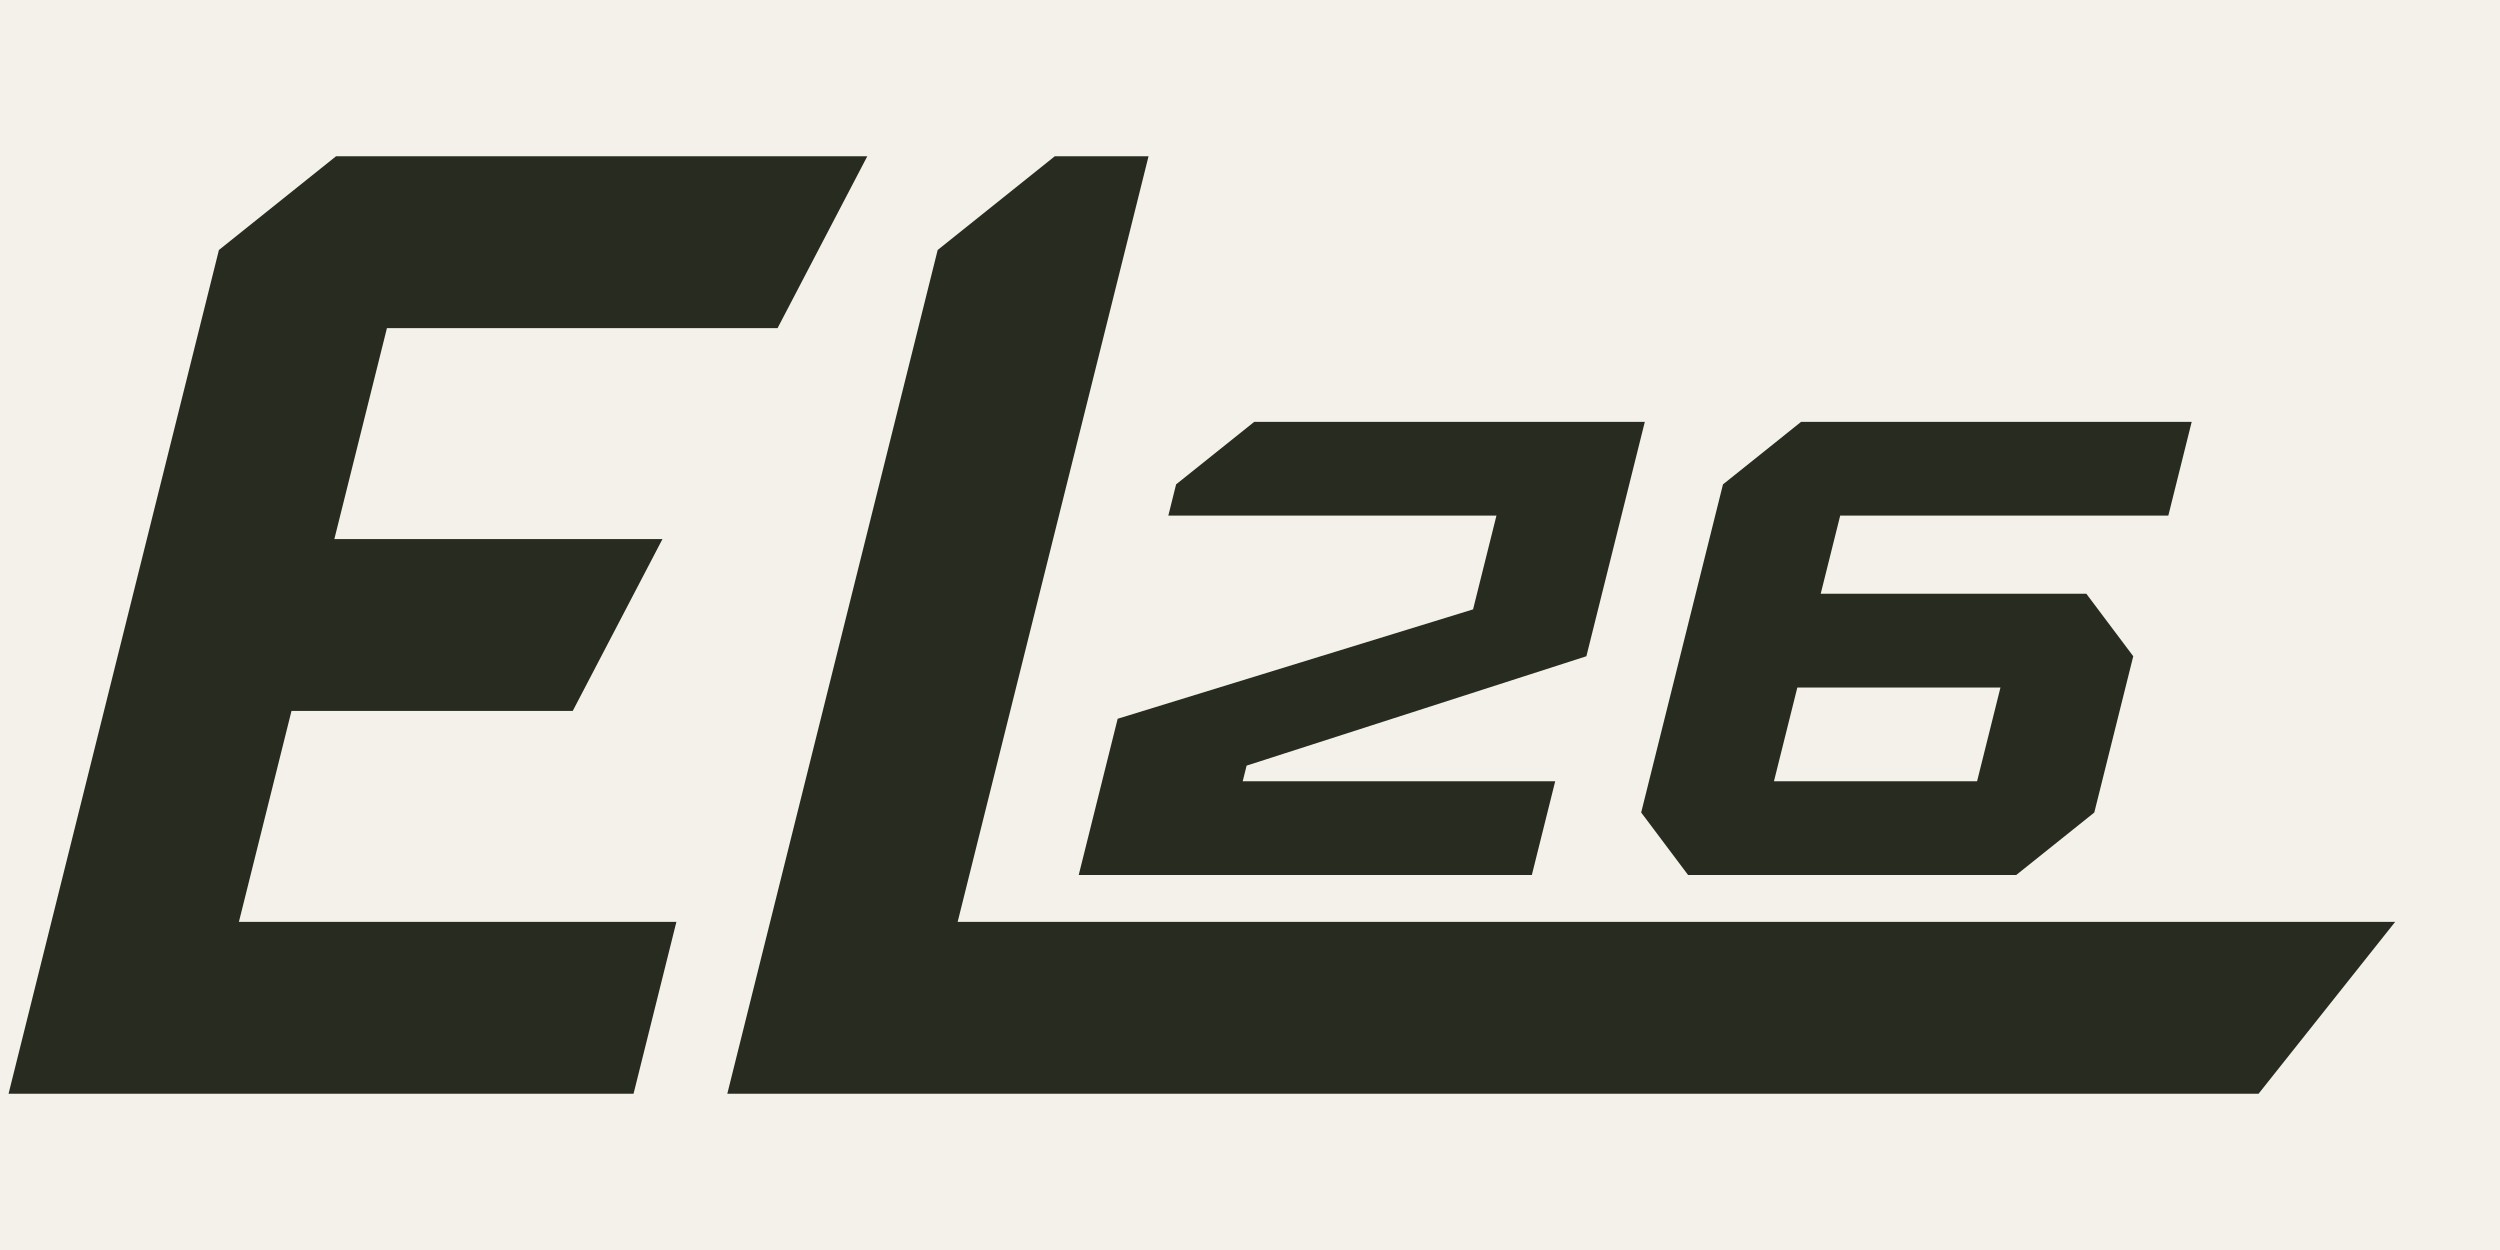
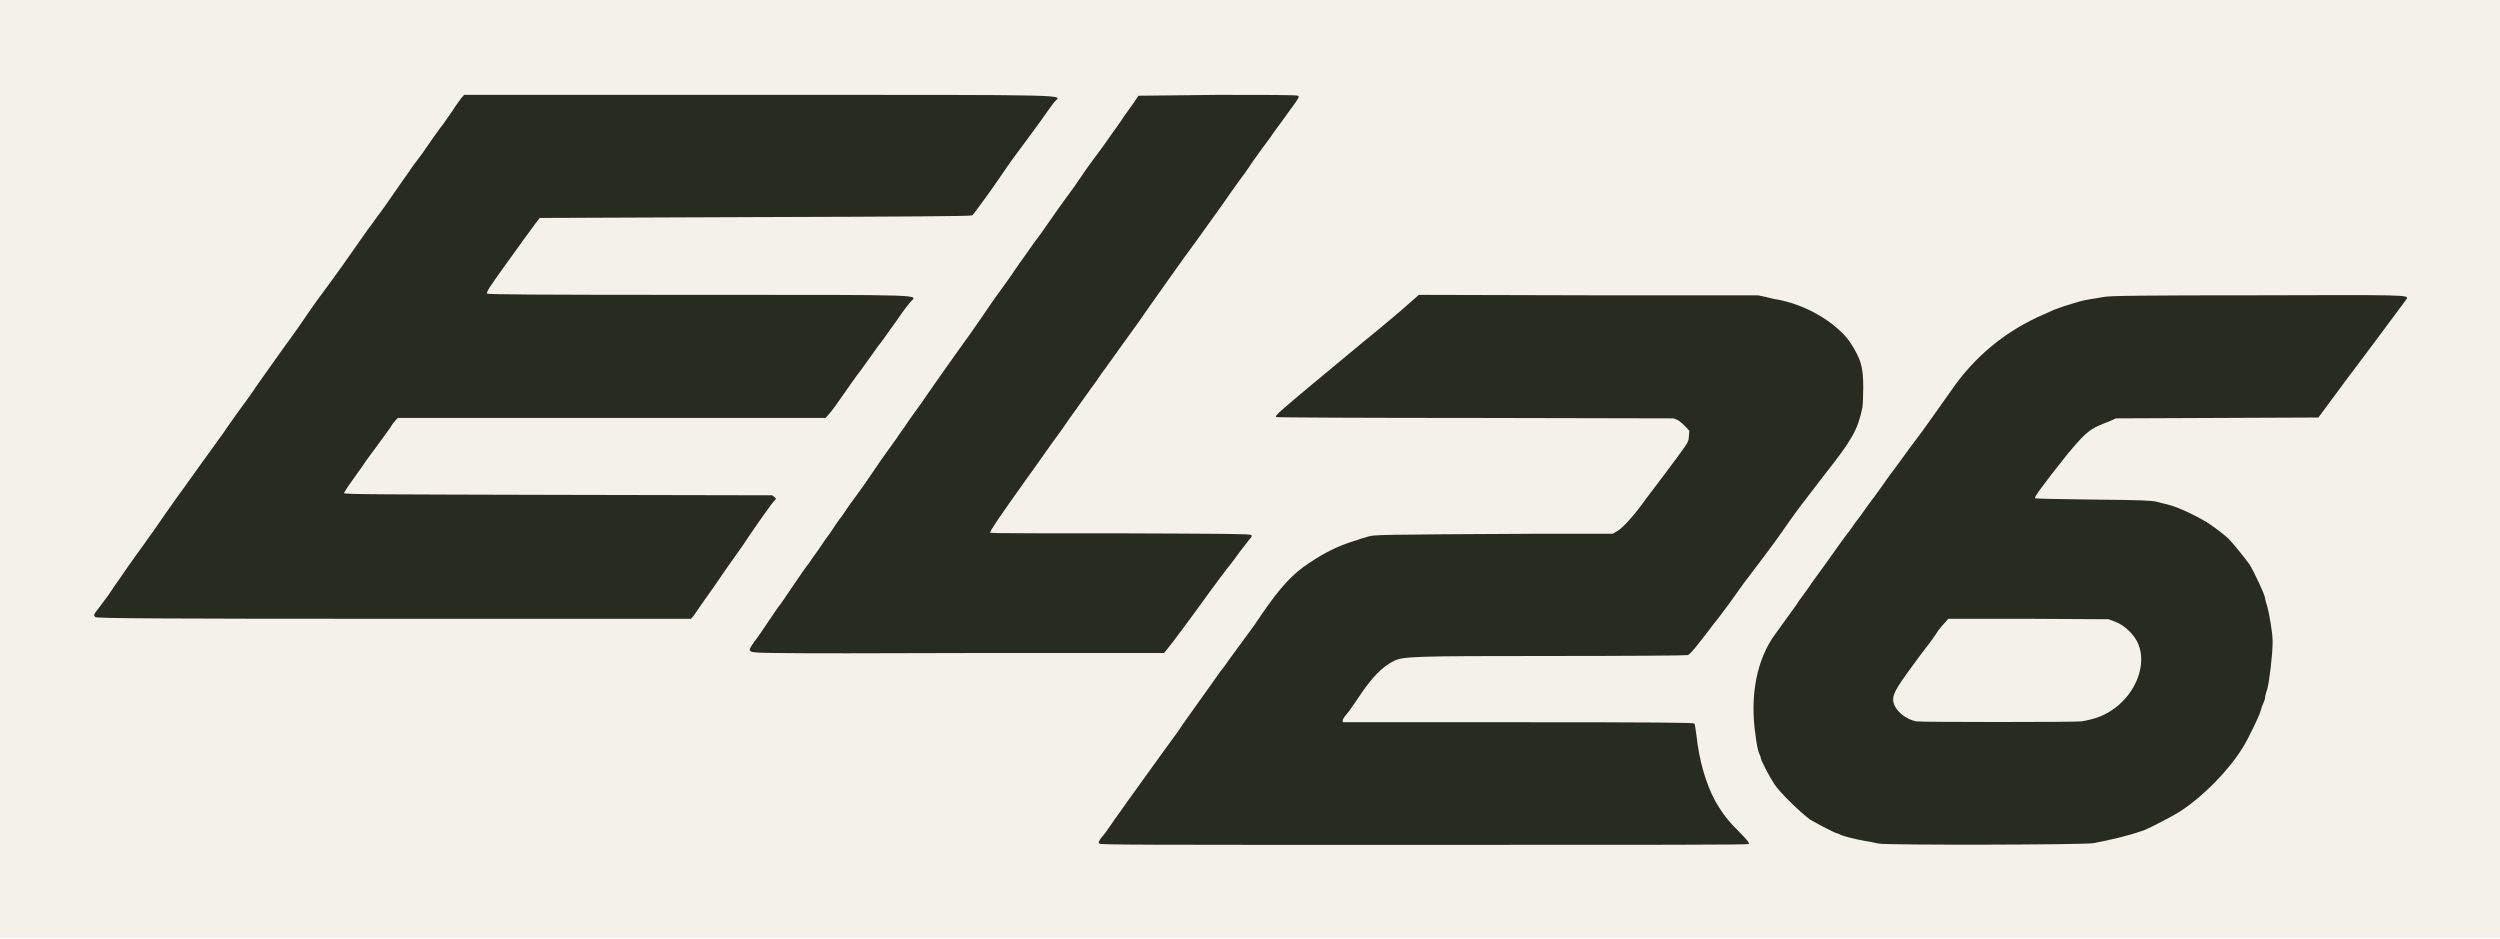
- <svg xmlns="http://www.w3.org/2000/svg" viewBox="0 0 320 160" fill="#282C20" aria-label="EL26">
-   <rect width="320" height="160" fill="#F4F1EA" />
-   <g transform="translate(36 0) skewX(-14)">
-     <g id="E">
-       <polygon points="12,20 80,20 74,42 24,42 24,69 66,69 60,91 24,91 24,118 80,118 80,140 0,140 0,32" />
-     </g>
-     <g id="L">
-       <polygon points="104,20 116,20 116,118 300,118 288,140 92,140 92,32" />
-     </g>
-     <g id="26">
-       <polygon points="138,54 188,54 188,84 148,98 148,100 188,100 188,112 130,112 130,92 172,78 172,66 130,66 130,62" />
-       <path fill-rule="evenodd" d="M208,54 L258,54 L258,66 L216,66 L216,76 L250,76 L258,84 L258,104 L250,112 L208,112 L200,104 L200,62 Z M216,88 L242,88 L242,100 L216,100 Z" />
-     </g>
+ <svg xmlns="http://www.w3.org/2000/svg" viewBox="-12.0 -12.0 585.0 219.5" fill="#282C20" aria-label="EL26">
+   <rect x="-12.0" y="-12.0" width="585.0" height="219.5" fill="#F4F1EA" />
+   <g id="E">
+     <path d="M10.3,132.4C9.9,132.0 9.9,131.8 10.8,130.7C11.3,130.1 12.4,128.5 13.4,127.2C14.3,125.8 15.7,123.8 16.5,122.7C17.2,121.6 18.8,119.4 20.0,117.7C21.2,116.1 22.5,114.2 23.0,113.5C23.5,112.8 24.6,111.3 25.4,110.1C26.2,108.9 28.0,106.4 29.4,104.4C30.8,102.5 32.2,100.5 32.5,100.1C32.8,99.7 34.0,98.0 35.3,96.2C36.5,94.5 37.9,92.6 38.4,91.9C38.9,91.2 39.6,90.2 40.0,89.7C40.3,89.2 41.8,87.1 43.2,85.1C44.7,83.1 46.3,80.8 46.9,80.0C47.4,79.2 48.4,77.8 49.1,76.8C49.8,75.8 52.2,72.4 54.5,69.2C56.8,66.1 59.5,62.2 60.5,60.7C62.2,58.2 62.9,57.4 65.5,53.8C66.9,51.9 68.2,50.1 74.0,41.8C75.1,40.4 76.1,38.9 76.4,38.5C76.7,38.2 77.4,37.1 78.1,36.2C79.6,34.1 82.3,30.1 83.2,28.9C83.6,28.3 84.2,27.5 84.5,27.0C84.9,26.5 85.9,25.1 86.9,23.8C87.8,22.4 89.1,20.7 89.6,19.9C90.2,19.1 91.0,17.9 91.6,17.2C92.1,16.5 93.1,15.0 93.9,13.9C94.6,12.7 95.6,11.5 95.9,11.0L96.6,10.2 L165.7,10.2C241.9,10.2 236.2,10.1 234.8,11.8C234.4,12.2 233.6,13.4 233.0,14.2C231.7,16.1 231.6,16.2 228.0,21.1C224.8,25.4 224.7,25.5 222.6,28.6C220.3,32.0 215.9,38.1 215.5,38.4C215.2,38.6 199.7,38.7 164.8,38.8C137.0,38.9 114.4,39.0 114.3,39.0C114.2,39.0 107.8,47.8 105.9,50.5C102.4,55.4 101.8,56.3 102.0,56.7C102.2,56.9 112.5,57.0 151.7,57.0C206.7,57.0 202.6,56.9 201.0,58.7C200.5,59.3 199.9,60.1 199.6,60.5C198.9,61.4 197.6,63.4 196.1,65.4C195.6,66.2 194.8,67.2 194.4,67.8C193.9,68.4 193.0,69.6 192.4,70.5C191.7,71.5 190.8,72.7 190.4,73.3C190.0,73.9 189.1,75.1 188.4,76.0C187.7,77.0 186.6,78.5 186.0,79.4C184.0,82.3 182.5,84.4 181.8,85.1L181.2,85.8 L131.1,85.8L81.1,85.8 L80.6,86.3C80.3,86.6 79.7,87.4 79.3,88.1C78.8,88.8 77.5,90.6 76.4,92.1C75.3,93.6 73.7,95.7 73.0,96.8C72.3,97.8 71.0,99.6 70.1,100.9C69.2,102.1 68.5,103.3 68.5,103.4C68.5,103.7 79.7,103.7 118.6,103.8L168.7,103.9 L169.2,104.3L169.6,104.7 L169.0,105.4C168.6,105.8 167.1,108.0 165.5,110.2C163.9,112.5 162.3,114.9 161.9,115.5C158.9,119.7 156.4,123.3 155.2,125.1C154.4,126.2 153.1,128.1 152.3,129.2C151.5,130.4 150.6,131.7 150.3,132.1L149.7,132.8 L80.1,132.8C26.4,132.8 10.5,132.7 10.3,132.4Z" />
+   </g>
+   <g id="L">
+     <path d="M169.6,140.8C162.6,140.7 162.7,140.8 164.4,138.3C165.1,137.4 165.8,136.4 166.0,136.1C167.1,134.4 169.0,131.7 170.0,130.2C170.7,129.4 172.3,126.9 173.7,124.9C175.1,122.8 176.7,120.5 177.3,119.8C177.8,119.0 178.8,117.6 179.4,116.8C180.0,115.9 181.2,114.1 182.2,112.8C183.1,111.4 184.3,109.6 185.0,108.8C185.6,107.9 186.9,105.9 188.0,104.5C189.0,103.1 190.7,100.8 191.6,99.4C192.6,98.0 193.7,96.3 194.2,95.6C195.7,93.5 198.1,90.2 198.8,89.1C199.2,88.6 200.1,87.3 200.8,86.2C201.5,85.2 202.9,83.3 203.9,81.9C204.8,80.5 206.5,78.2 207.5,76.7C208.5,75.3 210.8,72.0 212.6,69.5C216.1,64.7 217.8,62.1 219.6,59.5C220.2,58.6 221.4,56.9 222.3,55.7C223.2,54.5 225.1,51.8 226.5,49.7C227.9,47.7 229.6,45.4 230.1,44.6C230.7,43.9 232.2,41.8 233.5,39.9C234.8,38.0 236.5,35.6 237.4,34.4C239.2,32.0 239.5,31.5 241.3,28.9C242.0,27.8 243.4,25.9 244.3,24.7C245.2,23.5 246.5,21.7 247.2,20.7C247.9,19.7 248.8,18.4 249.2,17.9C249.6,17.3 250.5,16.1 251.1,15.1C251.8,14.2 252.8,12.7 253.4,11.9L254.4,10.4 L272.9,10.2C283.8,10.2 291.5,10.2 291.7,10.4C292.1,10.7 292.1,10.7 289.4,14.4C288.1,16.2 286.8,18.0 286.4,18.5C285.9,19.3 284.8,20.8 283.0,23.2C282.2,24.3 280.0,27.4 279.1,28.8C278.8,29.1 278.1,30.2 277.4,31.1C276.7,32.1 275.5,33.7 274.8,34.8C273.6,36.5 272.9,37.5 271.3,39.7C270.9,40.3 269.4,42.3 268.0,44.3C266.6,46.2 265.2,48.1 265.0,48.4C264.3,49.4 260.9,54.2 259.1,56.7C258.2,58.0 256.8,60.0 256.0,61.1C255.3,62.2 252.9,65.5 250.8,68.4C248.7,71.3 246.8,74.0 246.5,74.4C246.2,74.8 245.5,75.7 245.0,76.5C244.5,77.3 243.8,78.2 243.5,78.6C243.2,79.0 242.1,80.6 241.0,82.1C239.9,83.6 238.8,85.2 238.5,85.6C238.2,86.0 237.2,87.5 236.2,88.9C235.2,90.2 233.6,92.5 232.6,93.9C231.7,95.2 229.5,98.3 227.9,100.5C222.2,108.5 219.8,112.0 219.8,112.4C219.8,112.8 215.4,112.8 250.3,112.8C274.0,112.9 280.5,112.9 280.8,113.2C281.0,113.4 280.9,113.7 280.3,114.3C279.9,114.8 279.0,116.0 278.2,117.0C277.5,118.0 276.1,119.9 275.1,121.1C274.1,122.4 272.3,124.8 271.0,126.6C266.6,132.7 262.0,138.9 261.2,139.8L260.4,140.8 L217.9,140.8C194.5,140.9 172.8,140.9 169.6,140.8Z" />
+   </g>
+   <g id="26">
+     <path d="M245.2,185.4C245.0,185.1 245.1,184.8 245.8,183.9C246.3,183.4 247.2,182.1 247.9,181.1C248.5,180.2 249.4,178.9 249.8,178.4C251.3,176.2 256.4,169.2 258.9,165.7C262.0,161.5 263.0,160.0 263.9,158.8C264.2,158.3 264.9,157.3 265.4,156.6C265.9,155.9 267.4,153.8 268.6,152.1C271.3,148.3 272.2,147.1 273.5,145.2C274.1,144.5 275.0,143.3 275.5,142.5C277.3,140.1 278.1,138.9 279.9,136.5C280.9,135.2 282.3,133.2 283.0,132.1C287.5,125.5 290.4,122.3 294.4,119.7C298.0,117.3 301.0,115.8 304.8,114.6C305.8,114.3 307.2,113.8 308.0,113.6C309.5,113.1 310.3,113.1 346.8,112.9L365.4,112.9 L366.4,112.3C367.7,111.6 370.5,108.5 373.1,104.8C373.4,104.4 375.5,101.6 377.8,98.6C383.2,91.3 383.1,91.6 383.2,90.1L383.3,88.8 L382.4,87.8C381.9,87.3 381.1,86.6 380.6,86.3L379.6,85.9 L333.3,85.8C307.8,85.8 286.8,85.7 286.7,85.6C286.2,85.3 286.0,85.4 307.5,67.6C311.7,64.2 316.2,60.4 317.5,59.2L320.0,57.0 L359.7,57.1L399.4,57.1 L401.2,57.5C402.3,57.8 403.7,58.1 404.4,58.2C411.1,59.5 418.0,63.8 421.0,68.2C423.5,72.1 424.0,73.9 424.0,78.7C424.0,80.7 423.9,82.8 423.8,83.4C422.7,88.6 421.4,90.9 415.0,99.0C409.9,105.6 408.4,107.6 406.7,110.0C404.6,113.1 401.5,117.3 398.6,121.1C396.3,124.1 396.0,124.5 392.8,129.0C391.7,130.5 390.1,132.7 389.0,134.0C388.0,135.4 386.3,137.5 385.3,138.8C384.3,140.1 383.2,141.3 382.9,141.3C382.6,141.4 368.5,141.5 351.5,141.5C318.3,141.5 316.3,141.6 314.1,142.7C311.5,144.0 309.1,146.4 306.1,150.9C304.3,153.6 303.2,155.1 302.7,155.6C302.5,155.9 302.2,156.3 302.2,156.6L302.2,157.0 L343.2,157.0C376.2,157.0 384.2,157.1 384.5,157.3C384.6,157.5 384.8,158.8 385.0,160.3C385.6,165.9 387.2,171.5 389.4,175.5C391.2,178.6 392.4,180.1 395.2,182.9C397.0,184.7 397.4,185.3 397.2,185.5C396.9,185.7 375.3,185.7 321.2,185.7C254.4,185.7 245.5,185.7 245.2,185.4Z" />
+     <path d="M427.6,185.4C426.7,185.2 425.3,184.9 424.5,184.8C421.7,184.3 419.6,183.7 418.8,183.4C418.5,183.2 418.0,183.0 417.9,183.0C417.5,183.0 413.3,180.8 411.6,179.8C409.6,178.4 404.5,173.5 403.2,171.5C401.9,169.5 400.0,165.8 400.0,165.3C400.0,165.1 399.8,164.6 399.6,164.2C399.4,163.8 399.0,161.9 398.8,160.1C397.4,150.8 399.1,142.2 403.4,136.4C404.5,134.9 406.2,132.5 407.0,131.4C407.2,131.1 408.2,129.8 409.1,128.4C410.1,127.1 411.5,125.1 412.3,123.9C413.1,122.8 414.8,120.5 416.0,118.8C417.3,117.0 418.5,115.3 418.7,115.0C418.9,114.7 419.6,113.8 420.1,113.1C420.7,112.4 421.6,111.1 422.2,110.2C422.9,109.4 424.2,107.5 425.2,106.1C426.3,104.7 427.5,103.0 428.0,102.3C428.5,101.6 430.0,99.4 431.4,97.6C432.8,95.7 434.4,93.5 434.9,92.8C435.4,92.1 436.1,91.2 436.4,90.8C437.1,90.0 442.3,82.6 444.5,79.5C450.1,71.3 457.5,65.3 466.4,61.5C467.3,61.1 468.4,60.6 468.6,60.5C468.9,60.4 470.0,60.0 471.1,59.6C472.2,59.3 473.7,58.8 474.4,58.6C475.1,58.4 476.4,58.1 477.2,58.0C478.1,57.9 479.5,57.6 480.2,57.5C481.3,57.2 490.1,57.1 516.1,57.1C551.2,57.0 551.5,57.0 551.2,57.9C551.1,58.0 547.5,62.9 543.1,68.8C538.7,74.6 534.1,80.8 532.8,82.6L530.5,85.7 L506.8,85.8L483.1,85.9 L481.8,86.5C481.0,86.8 479.8,87.3 479.1,87.6C476.8,88.6 475.3,90.0 471.6,94.5C465.8,101.8 464.0,104.3 464.2,104.6C464.3,104.7 470.2,104.8 477.8,104.9C488.7,105.0 491.4,105.1 492.6,105.4C493.4,105.6 494.5,105.9 495.0,106.0C496.9,106.4 500.8,108.1 503.7,109.8C504.9,110.4 508.1,112.8 509.2,113.8C510.3,114.8 513.4,118.7 514.4,120.1C515.5,121.9 518.0,127.2 518.0,127.9C518.0,128.0 518.2,128.9 518.5,129.8C519.1,131.9 519.8,136.2 519.8,138.2C519.8,141.1 519.0,147.8 518.5,149.4C518.2,150.2 518.0,151.1 518.0,151.4C518.0,151.6 517.8,152.2 517.6,152.6C517.4,153.0 517.1,153.8 517.0,154.3C516.7,155.5 513.9,161.3 512.7,163.1C509.4,168.4 503.5,174.4 498.1,177.9C496.4,179.0 491.3,181.6 489.9,182.2C486.3,183.5 482.5,184.4 477.9,185.3C475.3,185.7 430.1,185.8 427.6,185.4ZM475.1,156.8C478.5,156.2 480.6,155.4 483.0,153.6C487.9,149.9 490.3,143.5 488.4,138.8C487.6,136.7 485.2,134.3 483.0,133.5L481.4,132.9 L462.7,132.8L443.9,132.8 L443.1,133.7C442.6,134.2 441.9,135.1 441.5,135.6C441.2,136.2 439.4,138.7 437.5,141.1C432.0,148.5 431.0,150.1 431.0,151.7C431.0,153.8 433.5,156.2 436.4,156.8C437.3,157.0 473.9,157.0 475.1,156.8Z" />
  </g>
</svg>
